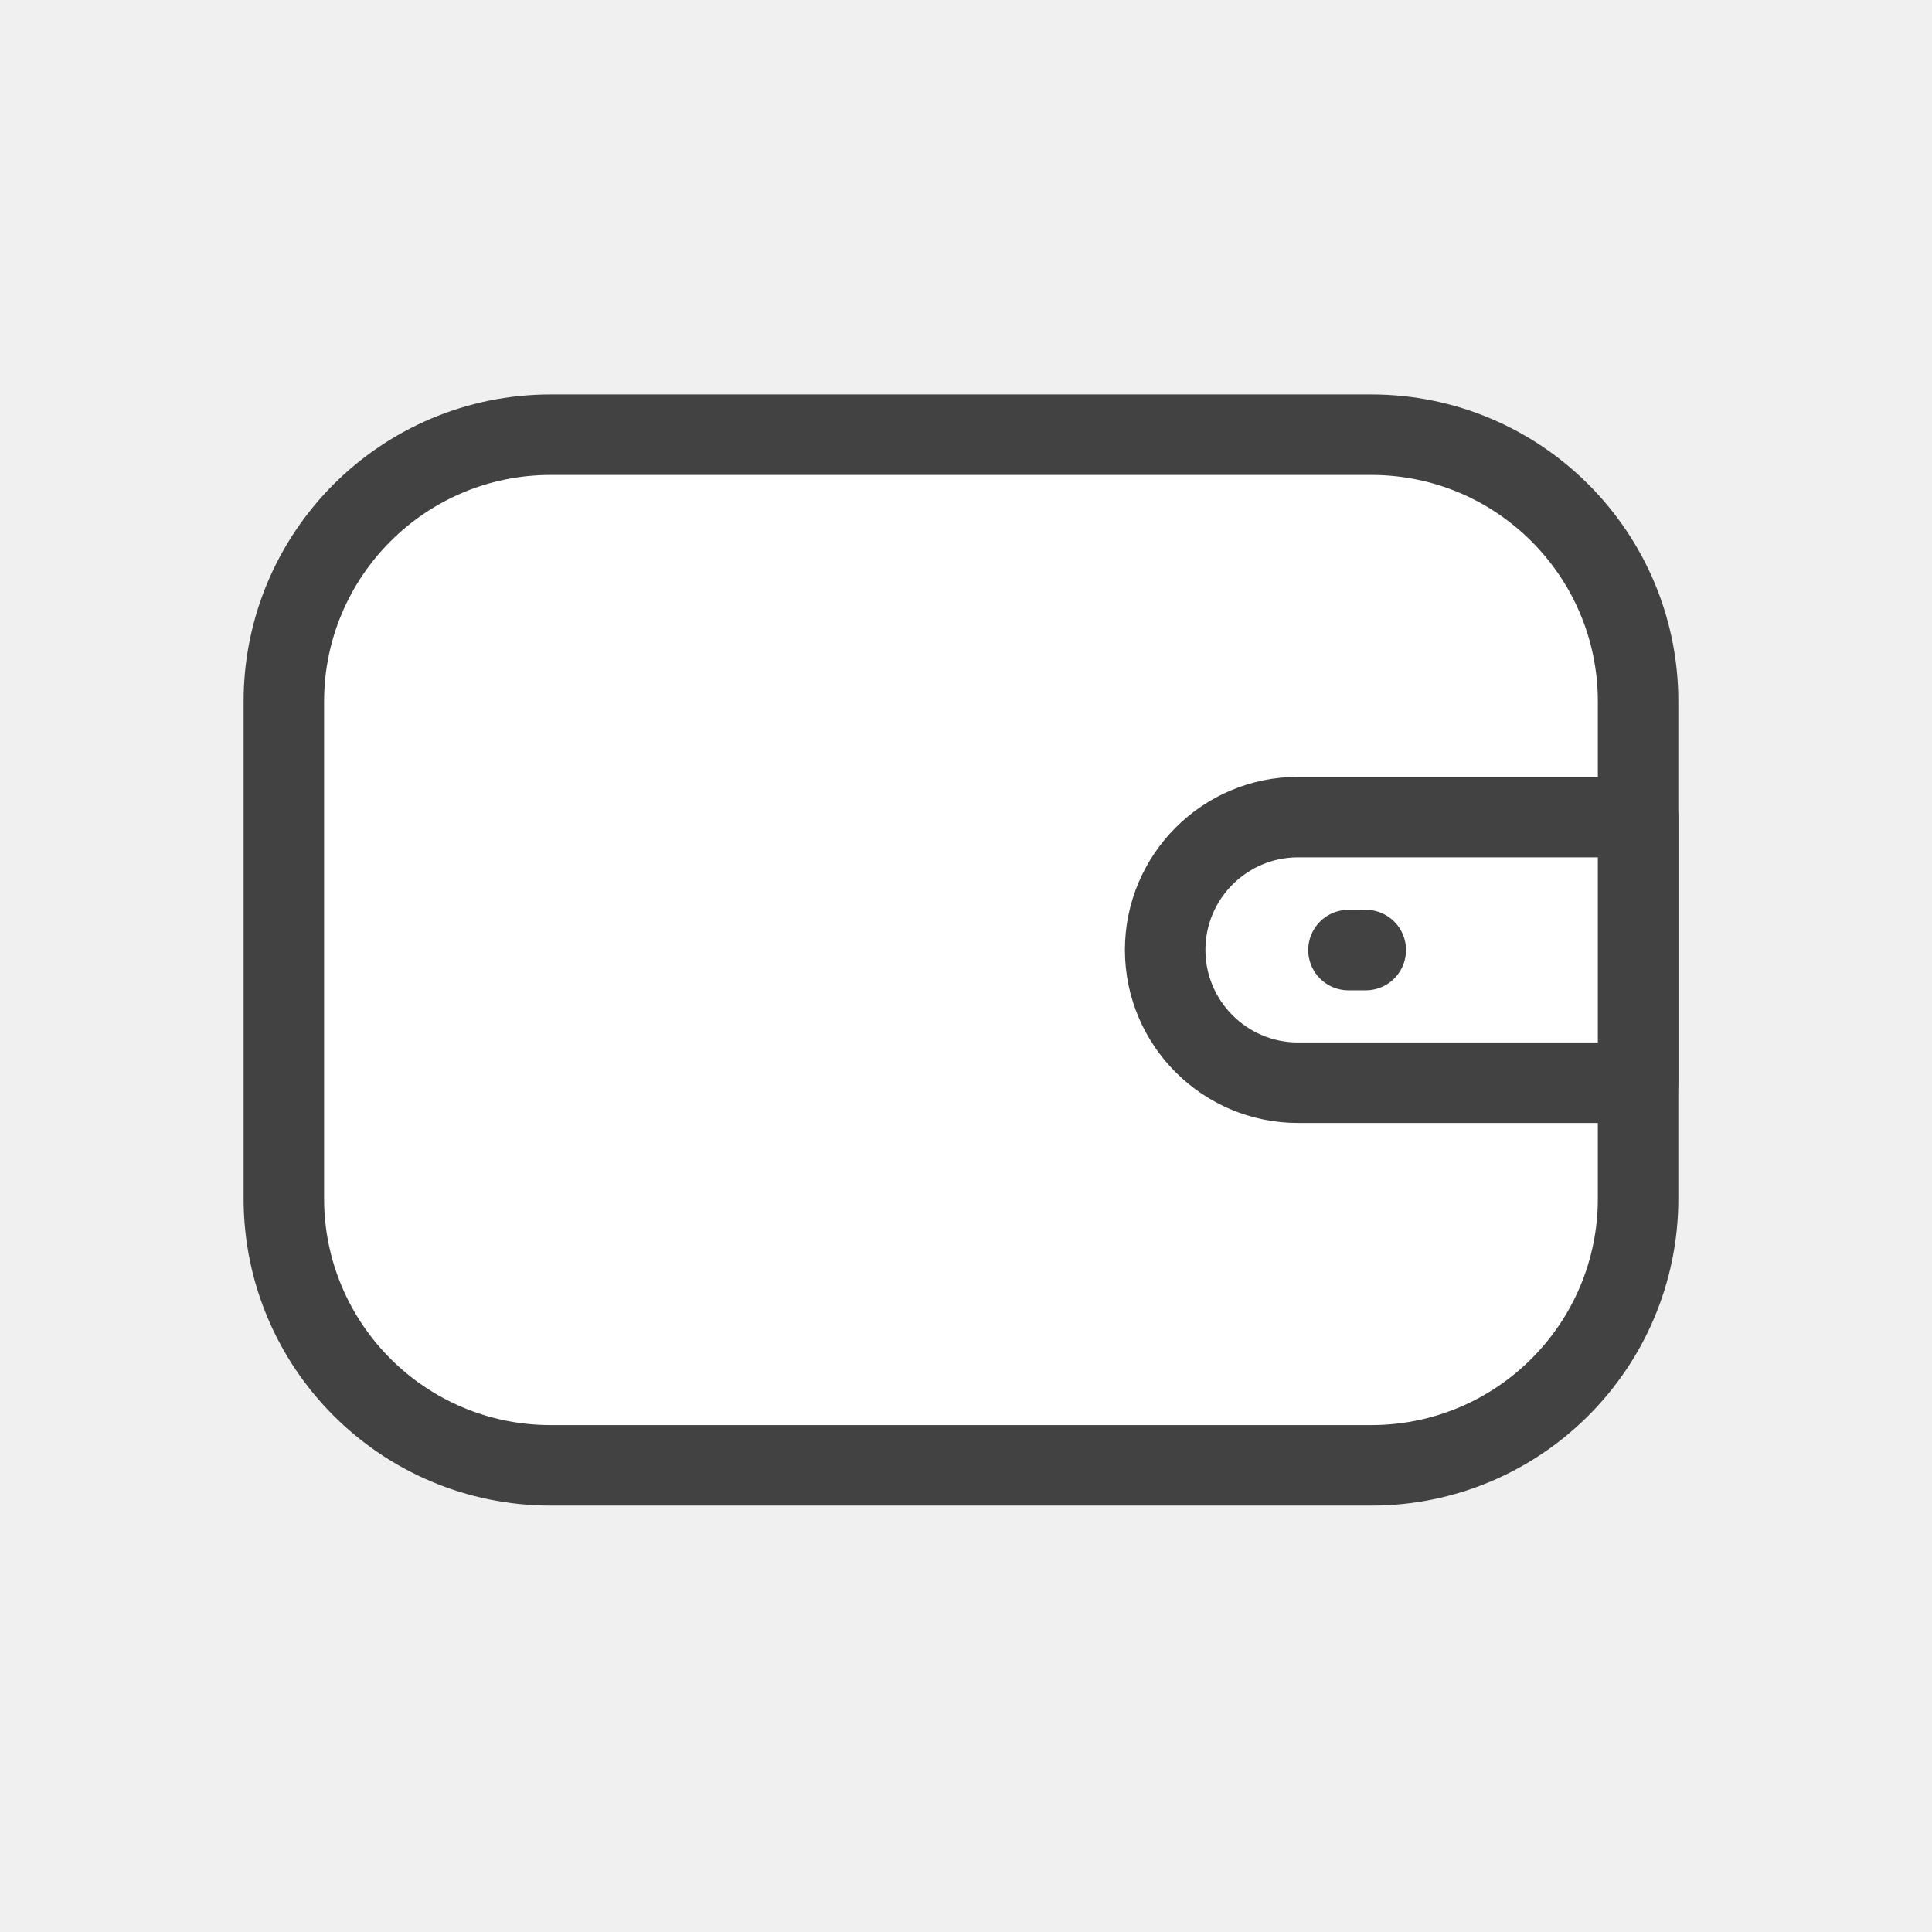
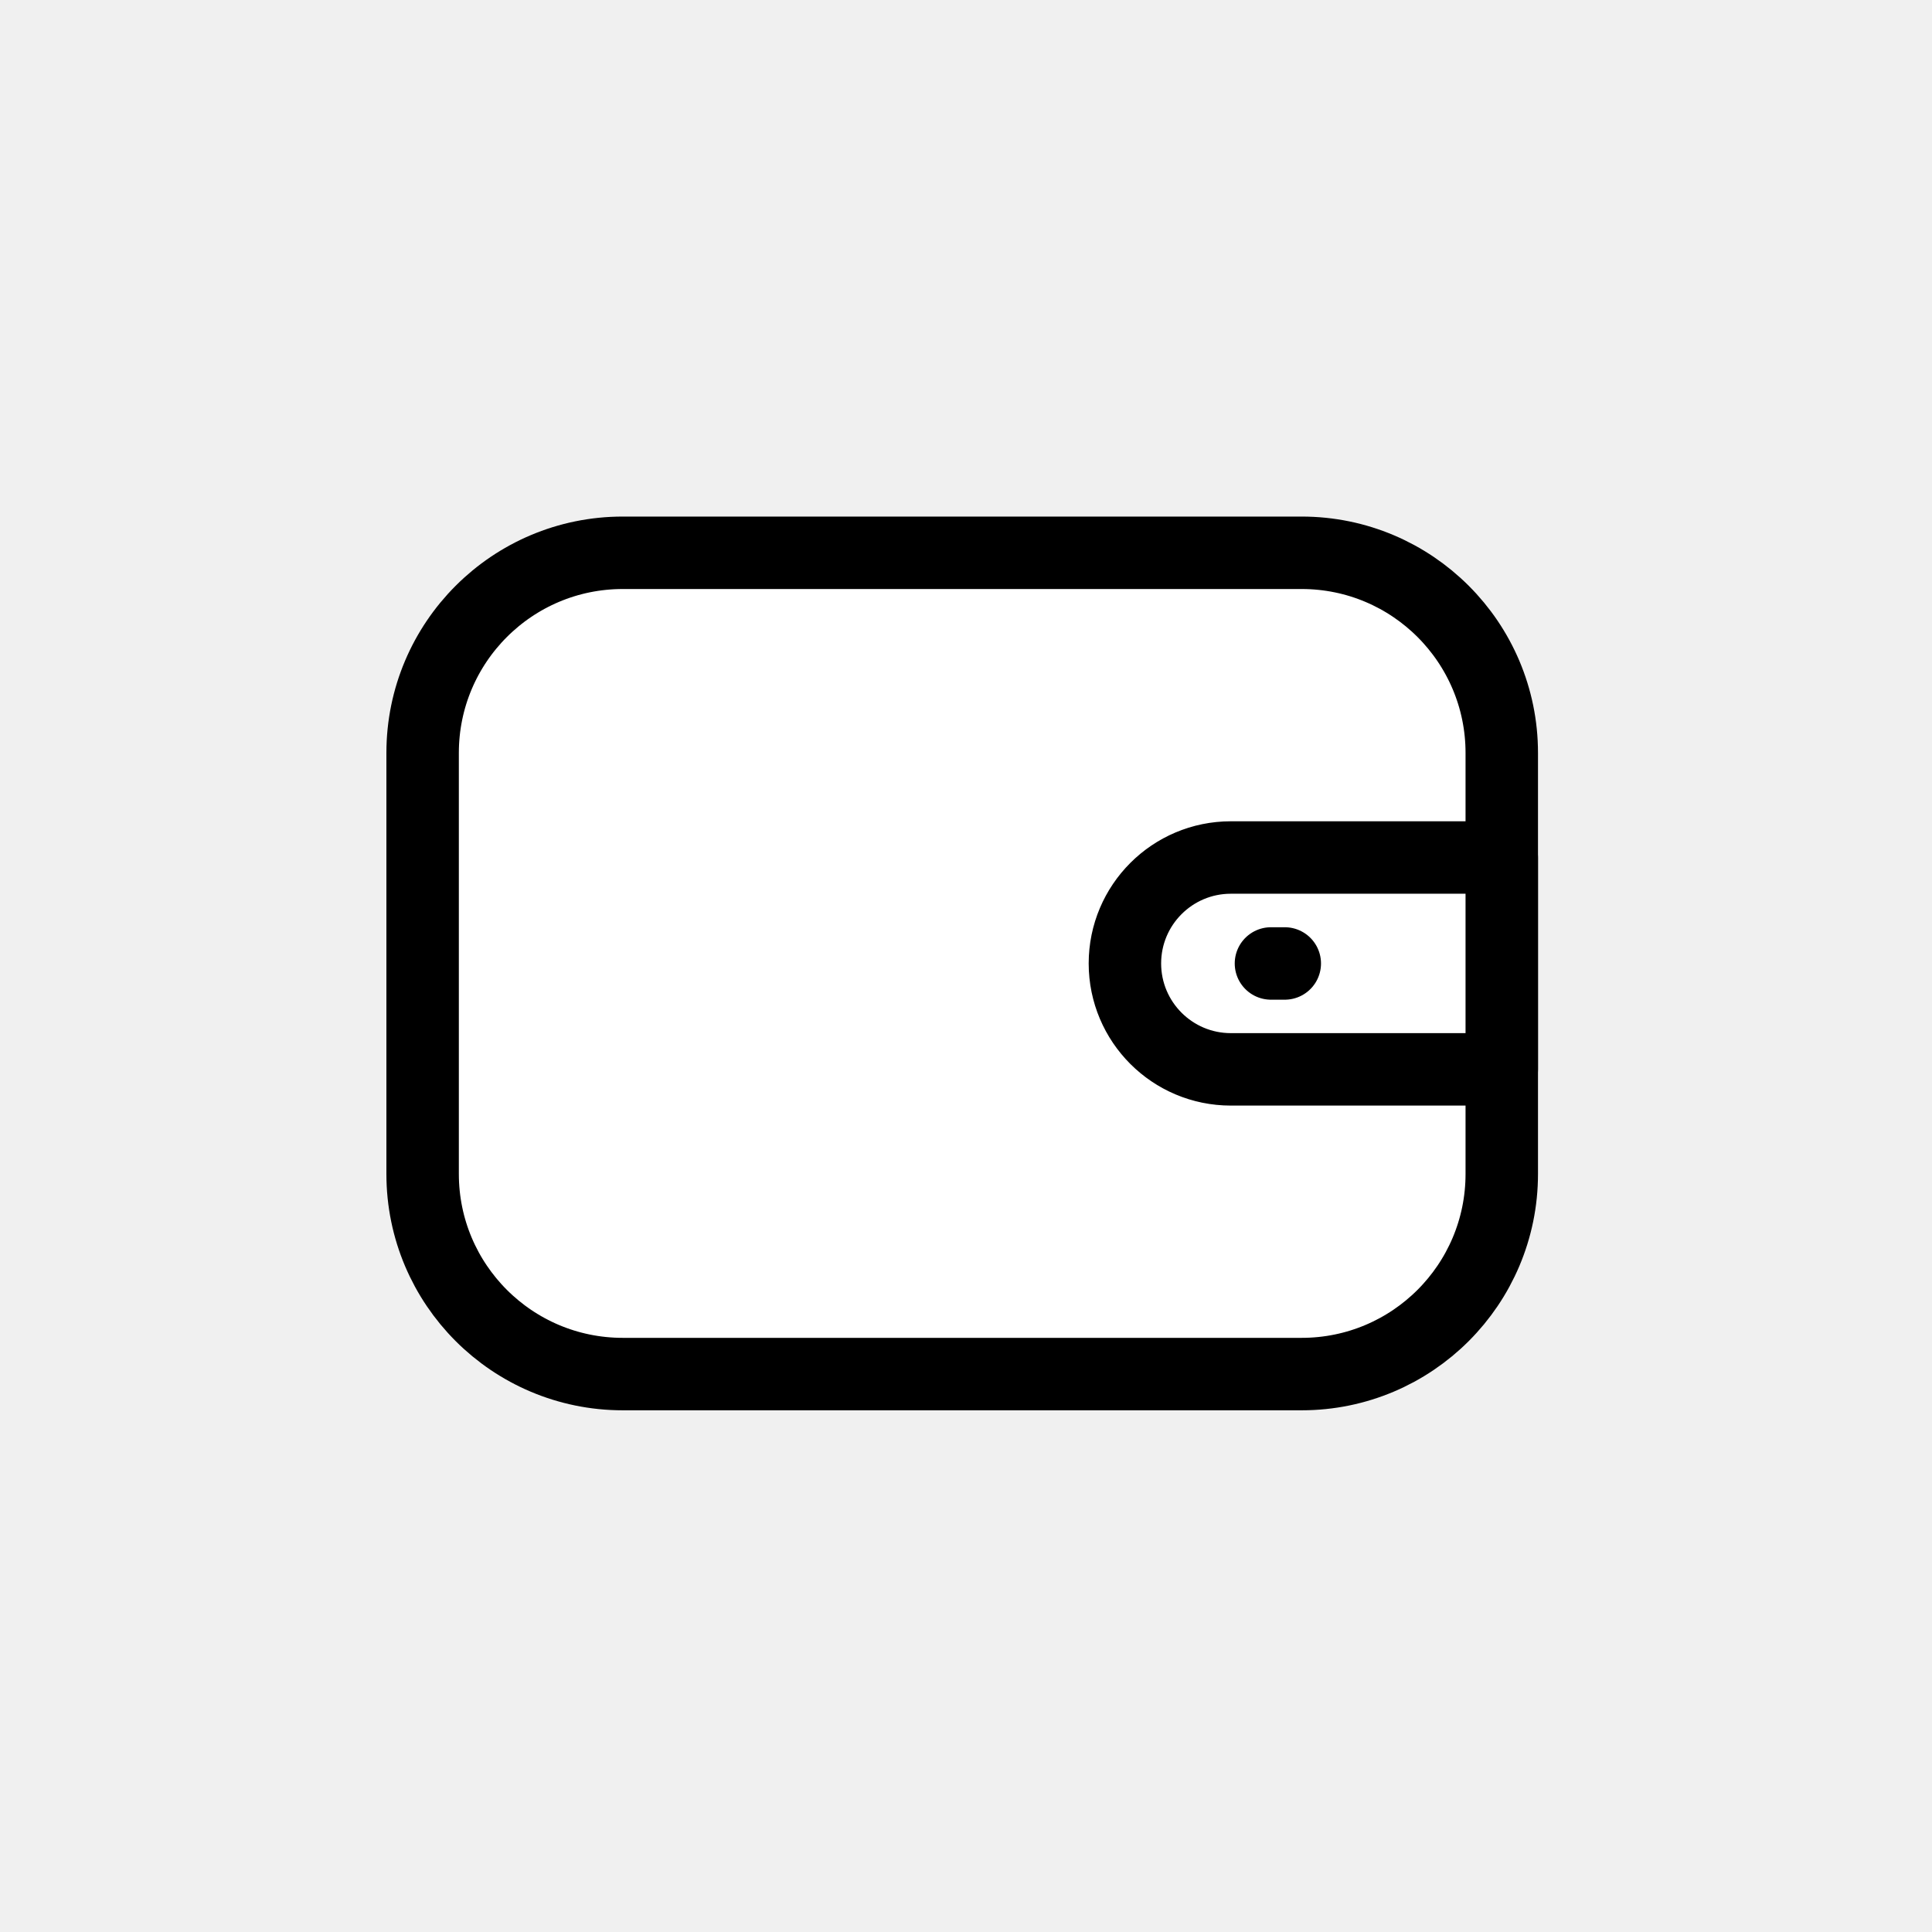
- <svg xmlns="http://www.w3.org/2000/svg" id="prefix__ic_wallet_m" width="24" height="24" viewBox="0 0 24 24">
+ <svg xmlns="http://www.w3.org/2000/svg" width="32" height="32" viewBox="0 0 32 32">
  <defs>
    <style>
-             .prefix__cls-2{fill:#fff;stroke:#424242;stroke-linecap:round;stroke-linejoin:round}
+             .prefix__cls-2{fill:#fff;stroke:#000;stroke-width:1.2px;stroke-linecap:round;stroke-linejoin:round}
        </style>
  </defs>
-   <g id="prefix__그룹_10761" data-name="그룹 10761" transform="translate(-284 7)">
-     <g id="prefix__사각형_808" data-name="사각형 808" style="stroke:#707070;opacity:0;fill:#fff">
-       <path d="M0 0H24V24H0z" style="stroke:none" transform="translate(284 -7)" />
-       <path d="M0.5 0.5H23.5V23.5H0.5z" style="fill:none" transform="translate(284 -7)" />
+   <g id="prefix__그룹_10465" data-name="그룹 10465" transform="translate(-280 11)">
+     <g id="prefix__사각형_808" data-name="사각형 808" style="opacity:0;fill:#fff;stroke:#000;stroke-width:1.2px">
+       <path d="M0 0H32V32H0z" style="stroke:none" transform="translate(280 -11)" />
+       <path d="M0.6 0.6H31.4V31.4H0.6z" style="fill:none" transform="translate(280 -11)" />
    </g>
-     <g id="prefix__그룹_10460" data-name="그룹 10460" transform="translate(287.526 -1.6)">
-       <rect id="prefix__사각형_803" width="16.823" height="12.803" class="prefix__cls-2" data-name="사각형 803" rx="3.315" />
-       <path id="prefix__사각형_804" d="M1.652 0h4.223v3.3H1.652A1.652 1.652 0 0 1 0 1.652 1.652 1.652 0 0 1 1.652 0z" class="prefix__cls-2" data-name="사각형 804" transform="translate(10.948 4.75)" />
-       <path id="prefix__선_109" d="M0 0L0.215 0" class="prefix__cls-2" data-name="선 109" transform="translate(13.225 6.402)" />
+     <g id="prefix__그룹_10460" data-name="그룹 10460" transform="translate(287 -1.844)">
+       <rect id="prefix__사각형_803" width="17.874" height="13.603" class="prefix__cls-2" data-name="사각형 803" rx="3.315" />
+       <path id="prefix__사각형_804" d="M1.755 0h4.487v3.509H1.755A1.755 1.755 0 0 1 0 1.755 1.755 1.755 0 0 1 1.755 0z" class="prefix__cls-2" data-name="사각형 804" transform="translate(11.632 5.047)" />
+       <path id="prefix__선_109" d="M0 0L0.229 0" class="prefix__cls-2" data-name="선 109" transform="translate(14.051 6.802)" />
    </g>
  </g>
</svg>
